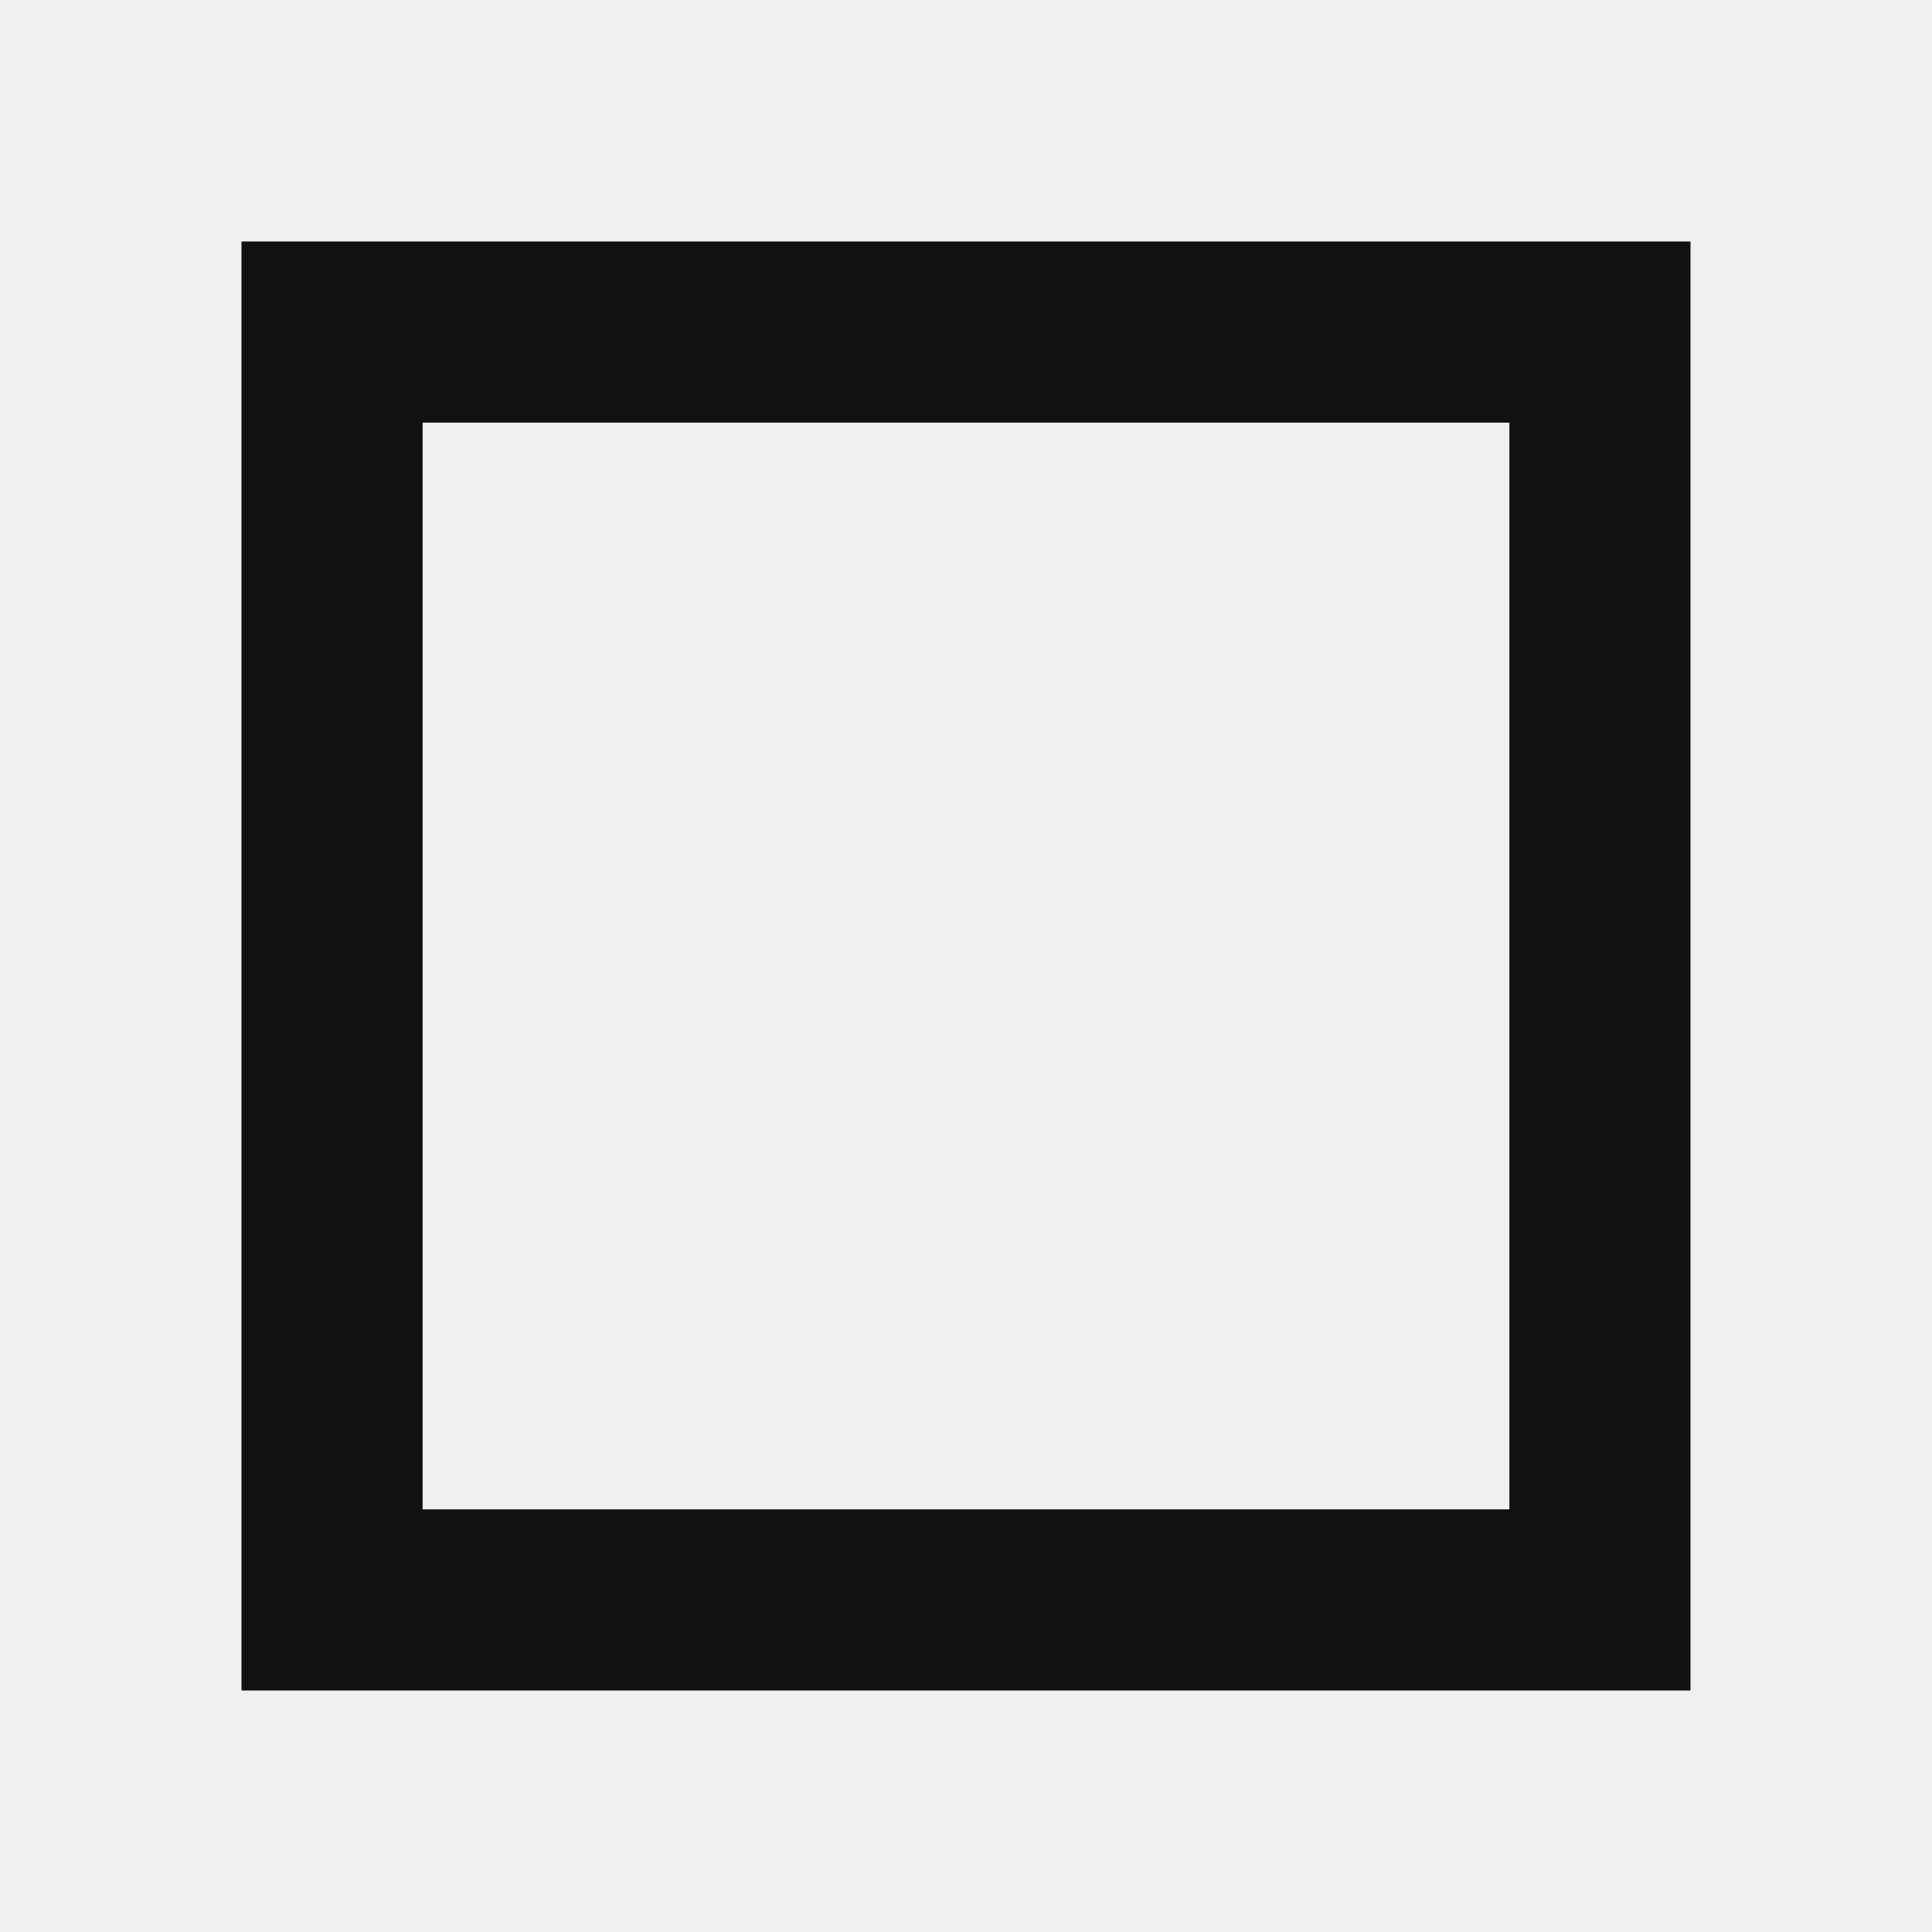
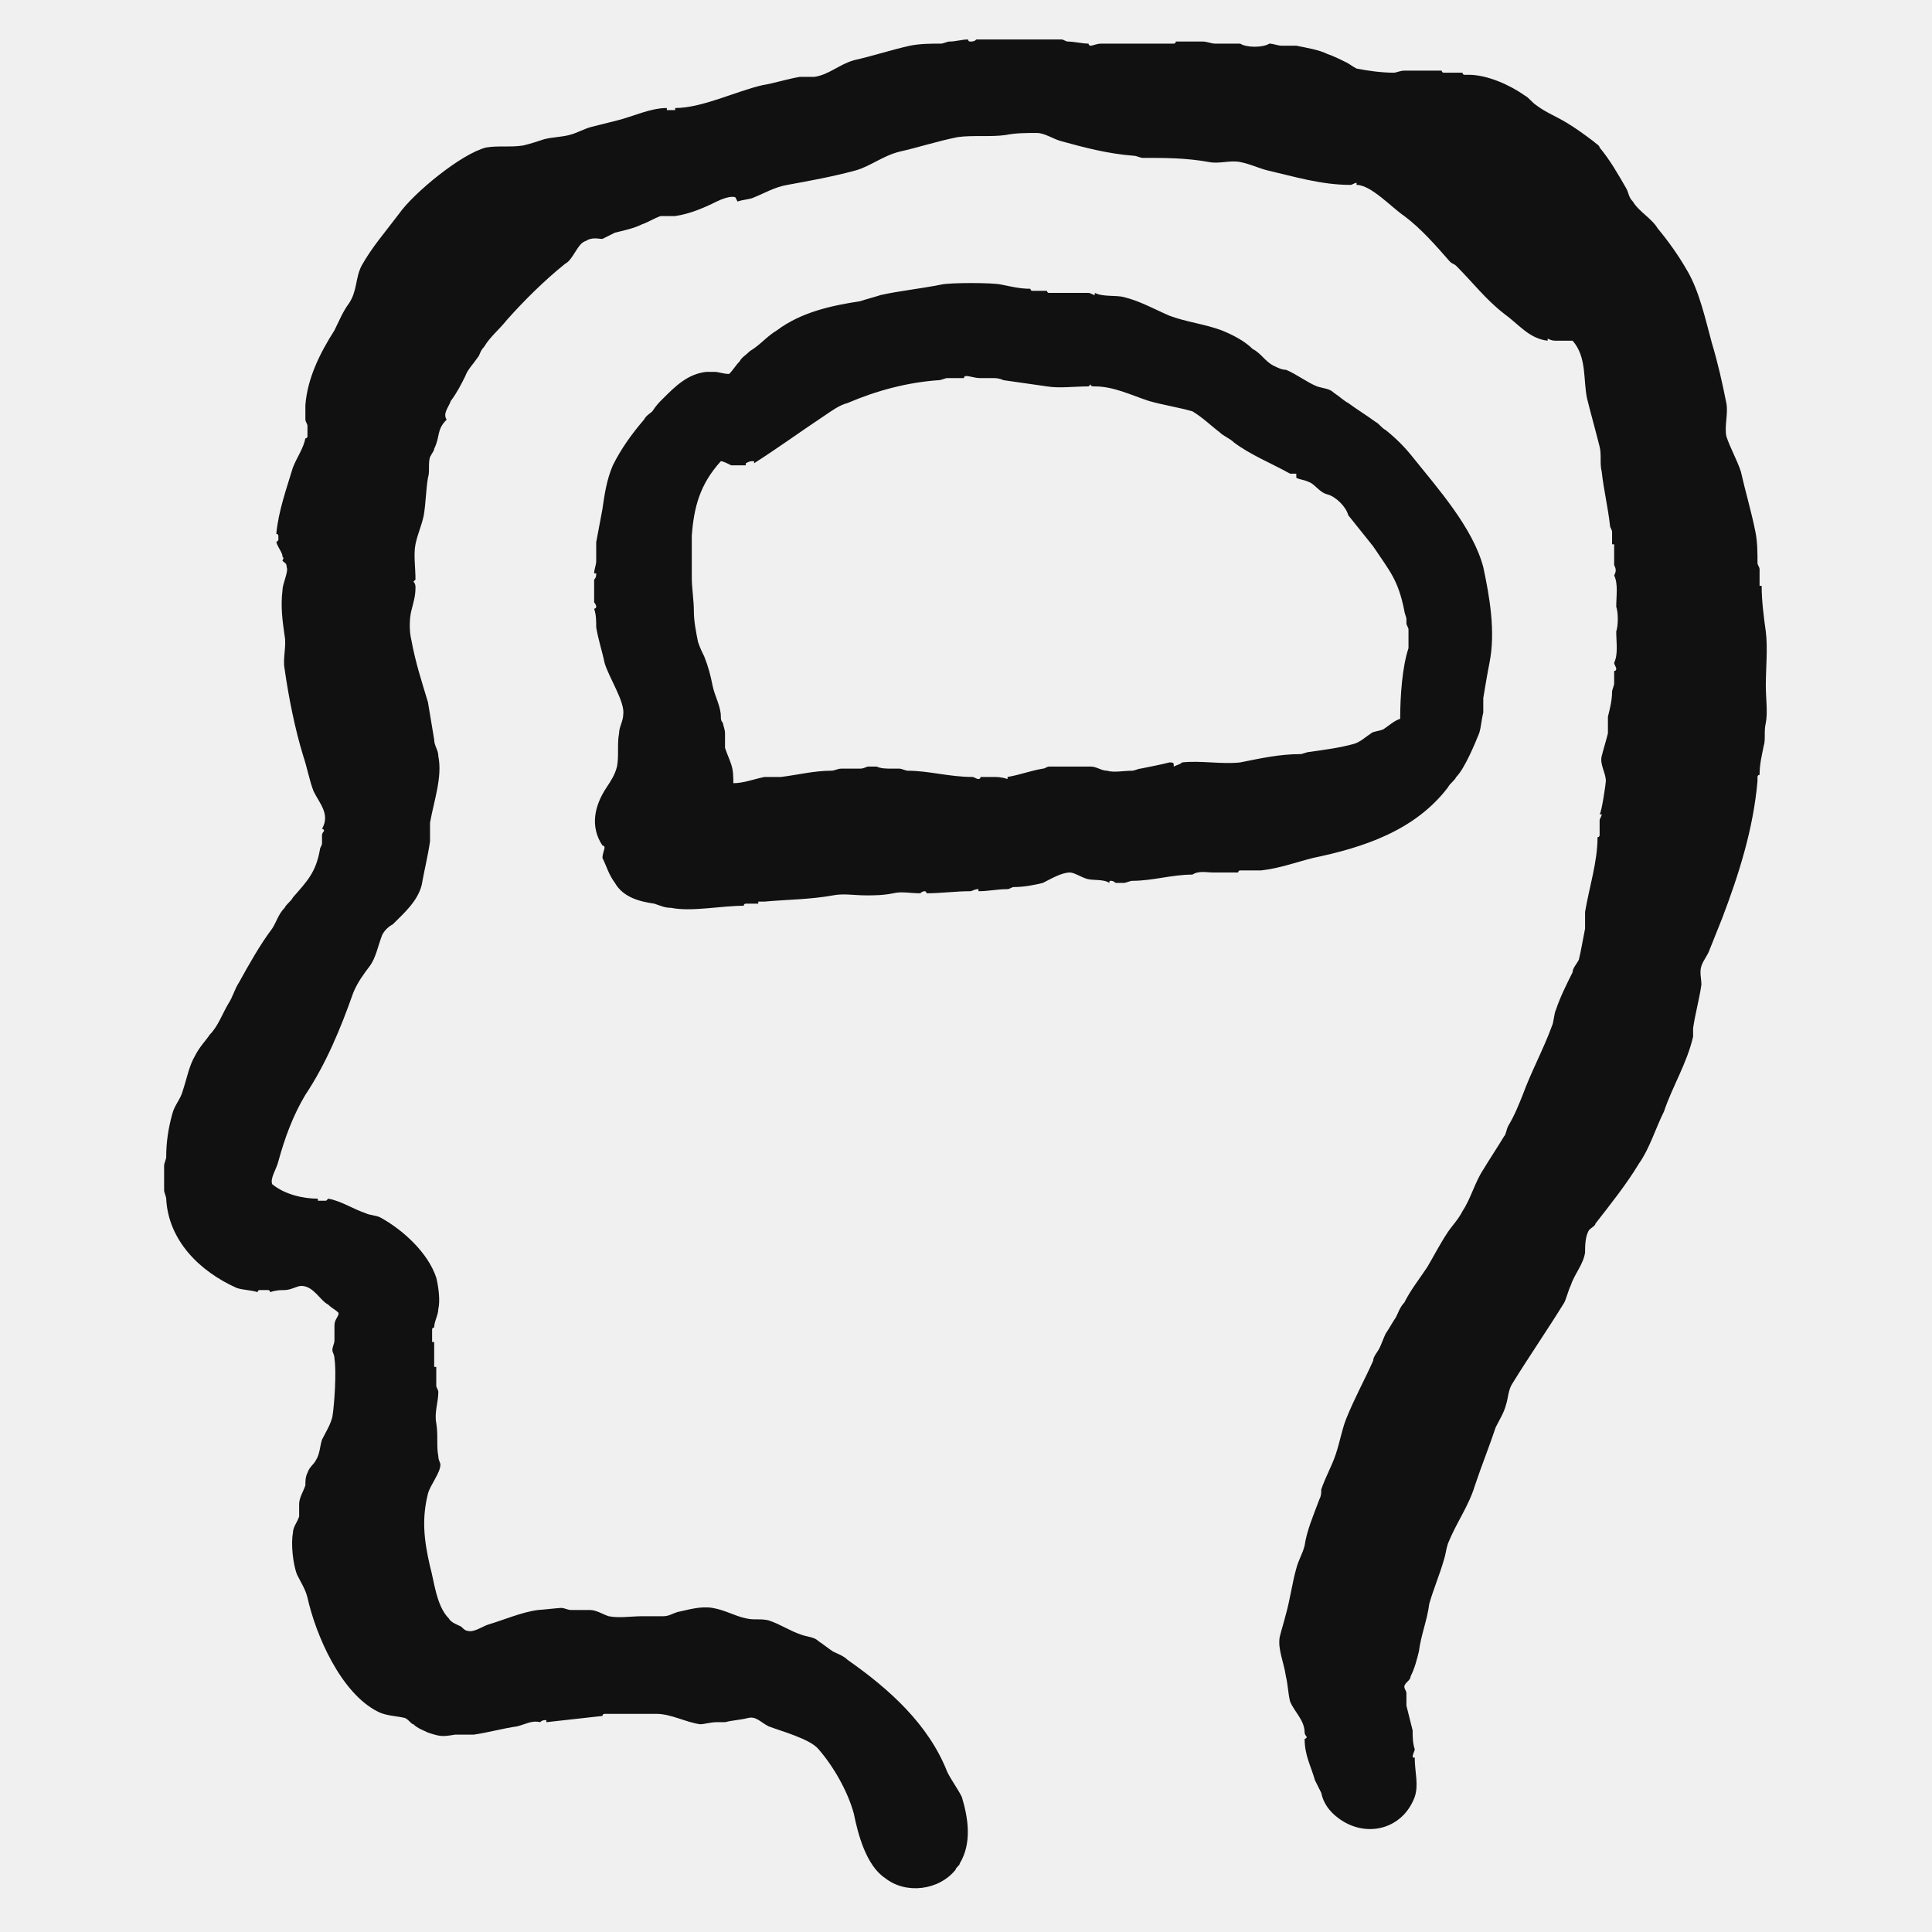
- <svg xmlns="http://www.w3.org/2000/svg" viewBox="0 0 32 32">
+ <svg xmlns="http://www.w3.org/2000/svg" viewBox="81 80 930 930">
  <style>
-     rect { fill: none; stroke: #111; stroke-width: 3; }
-     @media (prefers-color-scheme: dark) { rect { stroke: #fff; } }
+     path { fill: #111; }
+     @media (prefers-color-scheme: dark) { path { fill: #fff; } }
  </style>
-   <rect x="5.5" y="5.5" width="21" height="21" />
+   <path fill-rule="evenodd" d="M547 99C547 99 547 100 548 100C549 100 550 100 551 99C565 99 578 99 592 99C593 99 594 100 595 100C598 100 602 101 605 101C605 101 605 102 606 102C607 102 609 101 611 101C614 101 617 101 620 101C623 101 626 101 629 101C633 101 637 101 641 101C643 101 645 101 646 101C647 101 647 100 647 100C651 100 656 100 660 100C662 100 664 101 666 101C670 101 674 101 678 101C681 103 689 103 692 101C694 101 696 102 698 102C700 102 703 102 705 102C710 103 716 104 720 106C723 107 727 109 729 110C731 111 732 112 734 113C739 114 746 115 752 115C753 115 755 114 757 114C763 114 769 114 775 114C775 114 775 115 776 115C776 115 777 115 778 115C780 115 783 115 785 115C785 115 785 116 786 116C786 116 787 116 788 116C797 116 808 121 815 126C817 127 818 129 821 131C825 134 830 136 835 139C840 142 844 145 848 148C849 149 851 150 851 151C856 157 860 164 864 171C865 173 865 175 867 177C870 182 876 185 879 190C884 196 889 203 893 210C899 220 902 234 905 245C908 255 910 264 912 274C913 279 911 285 912 290C914 296 917 301 919 307C921 316 924 326 926 336C927 341 927 346 927 351C927 352 928 353 928 354C928 355 928 357 928 359C928 360 928 361 928 362C928 362 929 362 929 362C929 369 930 377 931 384C932 392 931 402 931 410C931 416 932 423 931 428C930 432 931 436 930 439C929 444 928 448 928 453C928 453 927 453 927 454C927 454 927 455 927 456C925 479 918 501 910 522C908 527 906 532 904 537C903 540 901 542 900 545C899 548 900 551 900 554C899 561 897 568 896 575C896 576 896 578 896 579C893 592 886 603 882 615C878 623 875 633 870 640C864 650 856 660 849 669C849 670 847 671 846 672C844 675 844 680 844 683C843 689 839 693 837 699C836 701 835 705 834 707C826 720 817 733 809 746C807 749 807 753 806 756C805 760 803 763 801 767C798 776 794 786 791 795C788 805 782 813 778 823C777 826 777 828 776 831C774 838 771 845 769 852C768 860 765 867 764 875C763 879 762 883 760 887C760 889 757 890 757 892C757 893 758 894 758 895C758 897 758 899 758 901C759 905 760 909 761 913C761 916 761 919 762 922C762 923 761 924 761 926C761 926 762 926 762 926C762 933 764 939 762 945C756 961 738 965 725 955C721 952 718 948 717 943C716 941 715 939 714 937C712 930 709 925 709 917C709 917 710 917 710 916C710 916 709 915 709 914C709 908 704 904 702 899C701 895 701 891 700 887C699 880 696 874 697 868C698 864 699 861 700 857C702 850 703 842 705 835C706 831 708 828 709 824C710 817 713 810 716 802C717 800 717 799 717 797C719 791 722 786 724 780C726 774 727 768 729 763C733 753 738 744 742 735C742 733 744 731 745 729C746 727 747 724 748 722C750 719 751 717 753 714C754 712 755 709 757 707C760 701 764 696 768 690C771 685 774 679 778 673C780 670 783 667 785 663C789 657 791 649 795 643C798 638 802 632 805 627C806 626 806 624 807 622C810 617 812 612 814 607C818 596 824 585 828 574C829 572 829 568 830 566C832 560 835 554 838 548C838 546 840 544 841 542C842 538 843 532 844 527C844 525 844 521 844 519C846 507 850 495 850 483C850 483 851 483 851 482C851 482 851 481 851 480C851 478 851 477 851 475C851 474 852 473 852 472C852 472 851 472 851 472C852 471 854 457 854 456C854 452 851 448 852 444C853 440 854 437 855 433C855 430 855 427 855 425C856 421 857 417 857 413C857 412 858 410 858 409C858 407 858 405 858 403C858 403 859 403 859 402C859 401 858 400 858 399C860 395 859 389 859 384C860 381 860 375 859 372C859 367 860 361 858 357C859 355 859 354 858 352C858 350 858 348 858 345C858 344 858 343 858 342C858 342 857 342 857 342C857 340 857 338 857 336C857 335 856 334 856 333C855 324 853 316 852 307C851 303 852 299 851 295C849 287 847 280 845 272C843 263 845 252 838 244C836 244 833 244 830 244C829 244 828 244 826 243C826 244 826 244 826 244C817 243 812 236 805 231C796 224 790 216 782 208C781 207 780 207 779 206C772 198 765 190 757 184C751 180 741 169 734 169C734 169 734 168 734 168C733 168 732 169 731 169C717 169 704 165 691 162C687 161 683 159 678 158C673 157 668 159 663 158C652 156 642 156 631 156C630 156 628 155 627 155C614 154 603 151 592 148C588 147 584 144 580 144C575 144 570 144 565 145C558 146 549 145 542 146C532 148 523 151 514 153C506 155 500 160 493 162C482 165 471 167 460 169C454 170 449 173 444 175C442 176 439 176 436 177C436 177 435 175 435 175C433 174 428 176 426 177C420 180 413 183 406 184C404 184 401 184 399 184C396 185 393 187 390 188C386 190 381 191 377 192C375 193 373 194 371 195C369 195 366 194 363 196C359 197 357 205 353 207C343 215 333 225 325 234C321 239 317 242 314 247C312 249 312 251 311 252C309 255 306 258 305 261C303 265 301 269 298 273C297 276 294 279 296 282C291 287 293 290 290 296C290 297 289 298 288 300C287 303 288 307 287 310C286 316 286 322 285 328C284 333 282 337 281 342C280 347 281 353 281 359C281 359 281 359 280 360C281 361 281 362 281 363C281 367 280 370 279 374C278 378 278 384 279 388C281 399 284 408 287 418C288 424 289 430 290 436C290 439 292 441 292 444C294 454 290 465 288 476C288 479 288 482 288 485C287 492 285 500 284 506C282 514 275 520 270 525C268 526 266 528 265 530C263 535 262 541 259 545C256 549 253 553 251 558C245 575 238 592 228 607C222 617 218 628 215 639C214 643 211 647 212 650C218 655 227 657 234 657C234 657 234 657 234 658C236 658 237 658 238 658C239 657 239 657 239 657C245 658 251 662 257 664C259 665 262 665 264 666C275 672 287 683 291 695C292 699 293 706 292 710C292 713 290 716 290 719C290 719 289 719 289 720C289 722 289 724 289 726C289 726 290 726 290 726C290 729 290 731 290 734C290 735 290 736 290 738C290 738 291 738 291 738C291 741 291 744 291 747C291 748 292 749 292 750C292 755 290 760 291 765C292 771 291 776 292 781C292 783 293 784 293 785C293 789 288 795 287 799C284 811 285 821 288 834C290 841 291 853 297 859C298 861 301 862 303 863C304 864 305 865 306 865C309 866 313 863 316 862C323 860 332 856 340 855C341 855 350 854 351 854C353 854 354 855 356 855C359 855 362 855 365 855C368 855 371 857 374 858C379 859 385 858 390 858C393 858 397 858 400 858C403 858 404 857 407 856C412 855 418 853 424 854C430 855 435 858 440 859C444 860 447 859 451 860C457 862 461 865 467 867C470 868 473 868 475 870C478 872 479 873 482 875C484 876 487 877 489 879C509 893 528 910 537 933C539 937 542 941 544 945C547 955 549 967 543 977C543 978 541 979 541 980C533 990 517 992 507 984C498 978 494 963 492 953C489 942 482 930 475 922C471 917 456 913 451 911C447 909 445 906 441 907C437 908 434 908 430 909C429 909 427 909 426 909C423 909 420 910 418 910C411 909 404 905 397 905C394 905 392 905 389 905C384 905 379 905 374 905C373 905 372 905 372 905C371 905 371 906 371 906C362 907 353 908 344 909C344 909 344 908 344 908C343 908 342 908 341 909C337 908 334 910 330 911C323 912 316 914 309 915C307 915 303 915 300 915C294 916 293 916 287 914C285 913 282 912 280 910C279 910 278 908 276 907C272 906 267 906 263 904C245 895 233 867 229 849C228 845 226 842 224 838C222 833 221 823 222 818C222 815 224 813 225 810C225 808 225 806 225 804C225 801 227 798 228 795C228 793 228 791 229 789C230 786 232 785 233 783C235 780 235 776 236 773C238 769 240 766 241 762C242 756 243 740 242 734C242 732 241 731 241 730C241 728 242 727 242 725C242 723 242 720 242 718C242 715 244 714 244 712C242 710 241 710 239 708C235 706 232 699 226 699C224 699 221 701 218 701C216 701 214 701 211 702C211 702 211 701 210 701C209 701 207 701 206 701C205 701 205 702 205 702C202 701 198 701 195 700C177 692 162 677 161 657C161 656 160 654 160 653C160 649 160 645 160 641C160 640 161 638 161 637C161 630 162 623 164 616C165 612 168 609 169 605C171 599 172 593 175 588C177 584 180 581 182 578C186 574 188 568 191 563C193 560 194 556 196 553C201 544 206 535 212 527C214 524 215 520 218 517C219 515 221 514 222 512C229 504 233 500 235 489C235 488 236 487 236 486C236 485 236 483 236 482C236 481 237 480 237 480C237 479 236 479 236 479C240 472 235 467 232 461C230 456 229 450 227 444C223 431 220 416 218 402C217 397 219 391 218 386C217 379 216 372 217 364C217 361 220 355 219 353C219 351 218 351 217 350C217 349 218 349 217 348C217 346 215 344 214 341C214 341 214 341 215 340C215 340 215 338 215 338C215 337 214 337 214 337C215 326 219 315 222 305C224 300 227 296 228 291C228 291 229 291 229 290C229 290 229 289 229 288C229 287 229 286 229 285C229 284 228 283 228 282C228 281 228 280 228 279C228 278 228 276 228 275C229 262 235 250 242 239C244 235 246 230 249 226C253 220 252 214 255 208C260 199 267 191 273 183C280 173 303 154 315 151C321 150 327 151 333 150C337 149 340 148 343 147C347 146 351 146 355 145C359 144 362 142 366 141C370 140 374 139 378 138C386 136 394 132 402 132C402 132 402 132 402 133C404 133 404 133 406 133C406 132 406 132 406 132C419 132 435 124 448 121C454 120 460 118 466 117C468 117 471 117 473 117C480 116 485 111 492 109C501 107 510 104 519 102C524 101 529 101 534 101C535 101 537 100 538 100C541 100 544 99 547 99ZM577 219C577 219 577 220 578 220C578 220 579 220 580 220C582 220 583 220 585 220C585 220 585 221 586 221C587 221 589 221 590 221C595 221 600 221 605 221C606 221 607 222 608 222C608 222 608 221 608 221C612 223 618 222 622 223C630 225 637 229 644 232C652 235 661 236 669 239C674 241 680 244 684 248C688 250 690 254 694 256C696 257 698 258 700 258C705 260 710 264 715 266C718 267 721 267 723 269C726 271 728 273 730 274C734 277 739 280 743 283C745 284 746 286 748 287C753 291 757 295 761 300C773 315 790 334 795 353C798 367 801 384 798 399C797 404 796 410 795 416C795 418 795 421 795 423C794 427 794 430 793 433C791 438 786 450 782 454C781 456 779 457 778 459C762 480 737 488 713 493C705 495 697 498 688 499C686 499 683 499 680 499C679 499 678 499 678 499C677 499 677 500 677 500C673 500 669 500 665 500C662 500 658 499 655 501C645 501 636 504 626 504C625 504 623 505 622 505C621 505 619 505 618 505C617 504 616 504 616 504C615 504 615 504 615 505C612 503 607 504 604 503C601 502 598 500 596 500C592 500 587 503 583 505C579 506 574 507 569 507C568 507 567 508 566 508C561 508 557 509 552 509C552 509 552 508 552 508C550 508 549 509 548 509C541 509 534 510 527 510C527 510 527 509 526 509C526 509 525 509 524 510C519 510 515 509 511 510C506 511 502 511 498 511C492 511 487 510 482 511C471 513 460 513 449 514C448 514 447 514 446 514C446 514 446 515 446 515C445 515 443 515 442 515C441 515 440 515 440 515C439 515 439 516 439 516C428 516 414 519 404 517C401 517 399 516 396 515C389 514 381 512 377 505C374 501 373 497 371 493C371 491 372 489 372 488C372 487 371 487 371 487C365 478 367 468 373 459C375 456 377 453 378 449C379 444 378 438 379 433C379 430 381 427 381 424C382 418 374 406 372 399C371 394 369 388 368 382C368 379 368 376 367 373C367 373 368 373 368 372C368 372 368 371 367 370C367 366 367 363 367 359C368 358 368 357 368 356C368 356 367 356 367 356C367 354 368 352 368 350C368 347 368 344 368 341C369 336 370 330 371 325C372 318 373 311 376 304C380 296 385 289 391 282C392 280 394 279 395 278C397 275 398 274 400 272C406 266 412 260 421 259C422 259 424 259 425 259C427 259 429 260 432 260C434 258 435 256 437 254C438 252 440 251 442 249C447 246 450 242 455 239C467 230 482 227 495 225C498 224 502 223 505 222C514 220 524 219 534 217C538 216 559 216 563 217C568 218 572 219 577 219ZM545 262C542 262 540 262 537 262C536 262 534 263 533 263C518 264 503 268 489 274C485 275 481 278 478 280C466 288 455 296 444 303C444 303 444 302 444 302C442 302 442 302 440 303C440 303 440 304 440 304C438 304 435 304 433 304C431 303 429 302 428 302C418 313 415 324 414 338C414 341 414 344 414 347C414 351 414 354 414 358C414 363 415 369 415 374C415 379 416 384 417 389C418 392 419 394 420 396C422 401 423 405 424 410C425 415 428 420 428 425C428 426 428 427 429 428C429 429 430 431 430 433C430 435 430 438 430 440C431 443 432 445 433 448C434 451 434 454 434 457C439 457 444 455 449 454C451 454 455 454 457 454C465 453 473 451 481 451C483 451 484 450 486 450C488 450 489 450 491 450C492 450 494 450 495 450C497 450 498 449 499 449C501 449 502 449 503 449C505 450 508 450 510 450C511 450 513 450 514 450C515 450 517 451 518 451C528 451 538 454 549 454C550 454 551 455 552 455C553 455 553 454 553 454C555 454 557 454 559 454C561 454 563 454 566 455C566 454 566 454 566 454C572 453 577 451 583 450C584 450 585 449 586 449C587 449 588 449 590 449C593 449 595 449 598 449C601 449 604 449 606 449C609 449 611 451 614 451C617 452 622 451 626 451C627 451 629 450 630 450C635 449 640 448 644 447C645 447 646 447 646 448C646 448 646 449 646 449C648 448 649 448 650 447C659 446 669 448 678 447C688 445 697 443 707 443C708 443 710 442 711 442C718 441 726 440 733 438C736 437 738 435 741 433C742 432 745 432 747 431C750 429 752 427 755 426C755 415 756 401 759 392C759 390 759 387 759 385C759 384 759 384 759 383C759 382 758 381 758 380C758 379 758 379 758 378C758 377 757 375 757 374C754 359 750 355 742 343C738 338 734 333 730 328C729 324 724 319 720 318C716 317 714 313 711 312C709 311 707 311 705 310C705 309 705 309 705 308C704 308 703 308 702 308C693 303 683 299 675 293C673 291 670 290 668 288C664 285 660 281 655 278C648 276 641 275 634 273C625 270 617 266 608 266C607 266 606 266 606 265C605 266 605 266 605 266C598 266 591 267 585 266C578 265 571 264 564 263C562 262 560 262 559 262C557 262 555 262 553 262C550 262 548 261 546 261C545 261 545 262 545 262Z" />
</svg>
